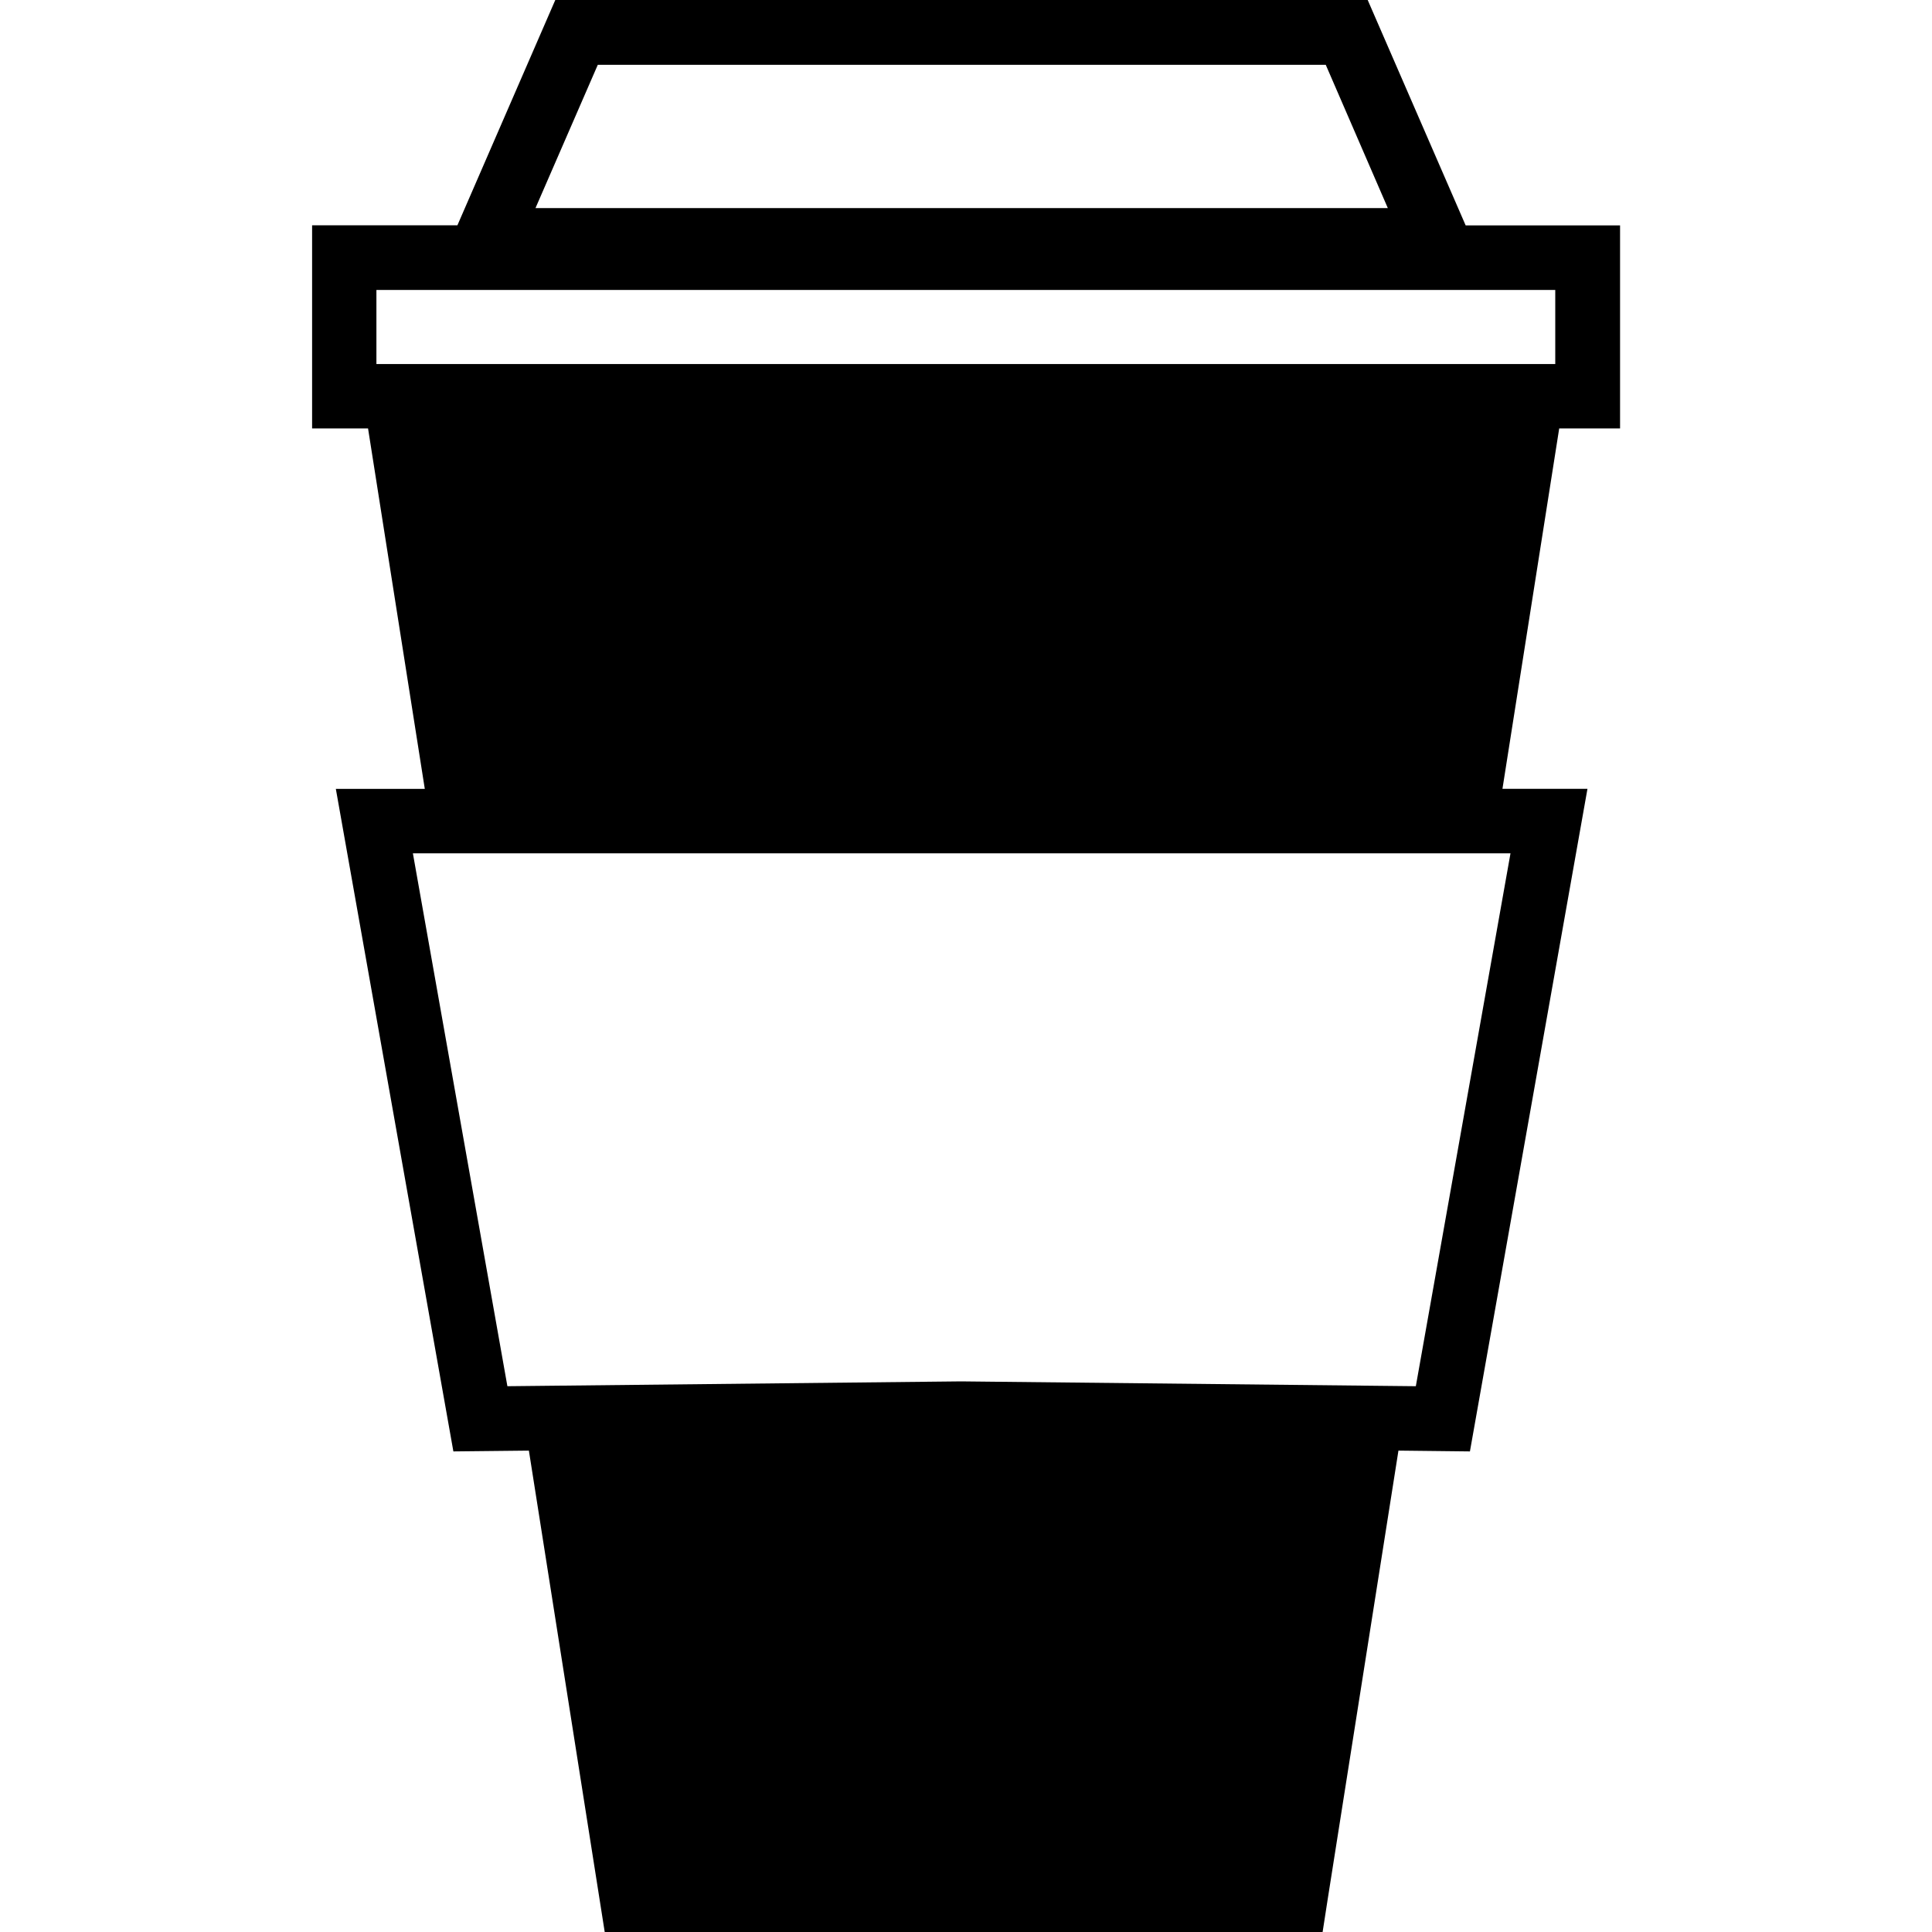
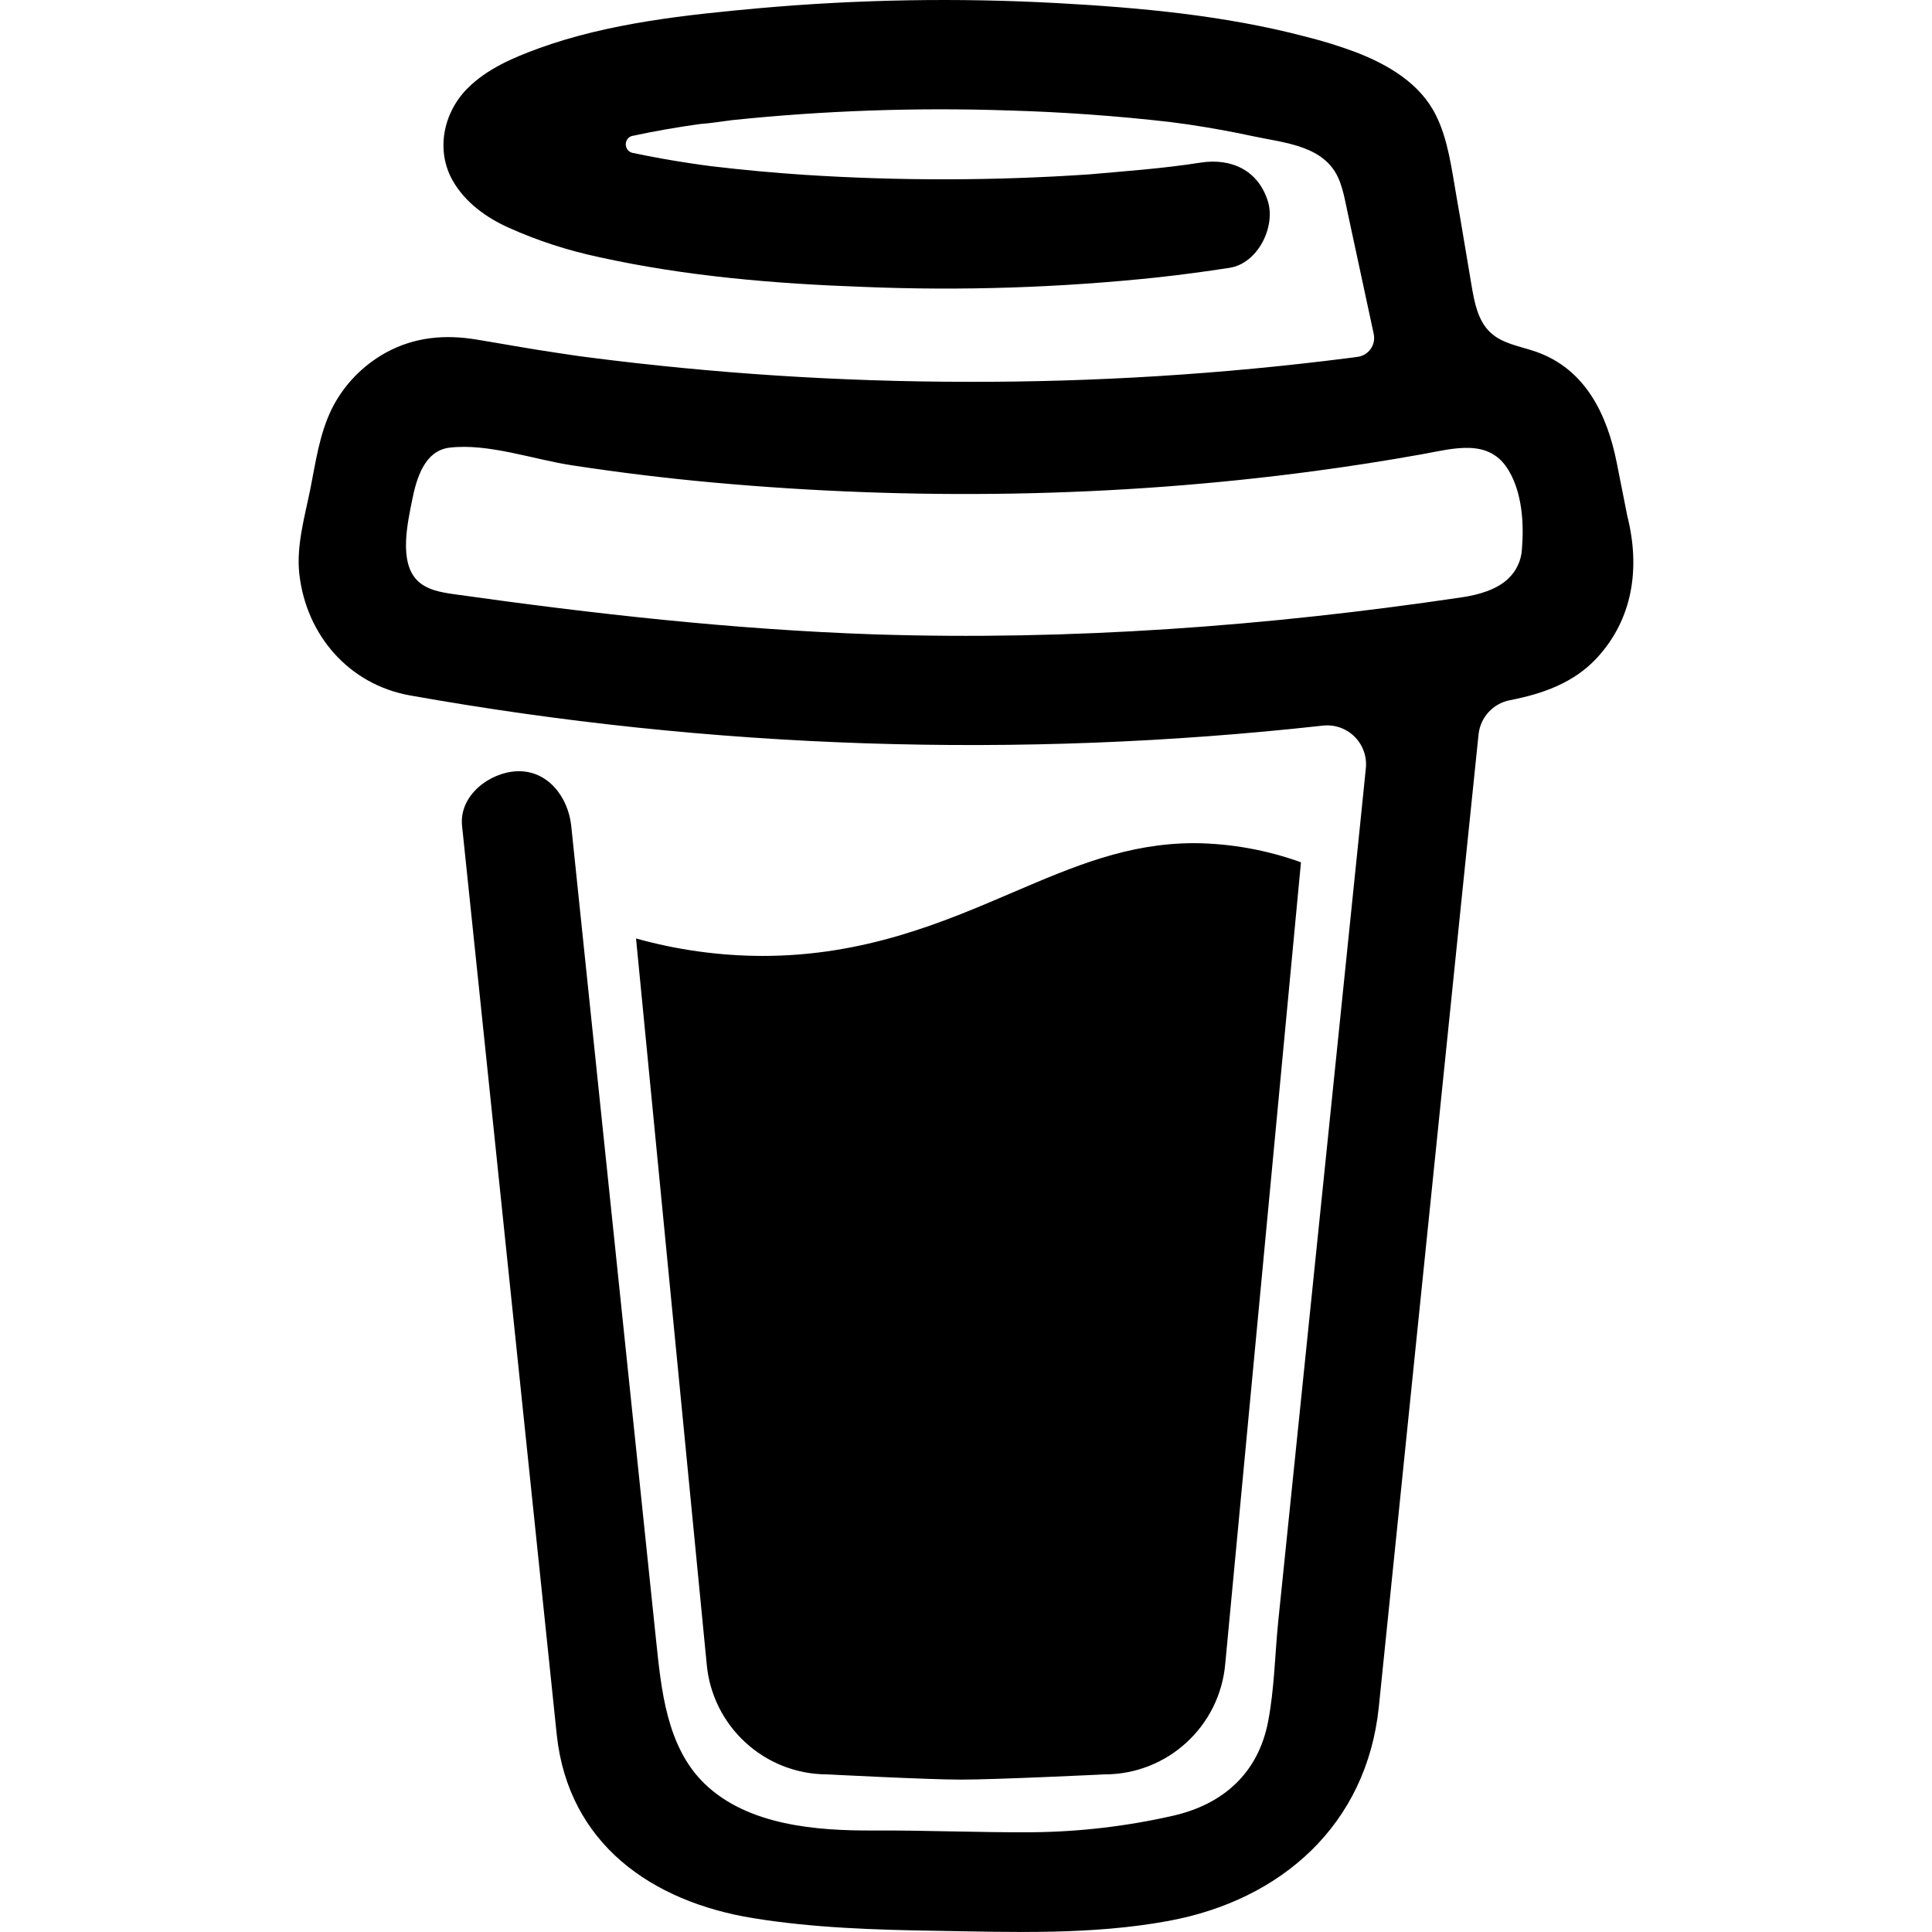
<svg xmlns="http://www.w3.org/2000/svg" role="img" viewBox="0 0 24 24">
-   <path d="M6.898 0L5.682 2.799H3.877v2.523h.695L5.277 9.8H4.172l1.46 8.23.938-.01L7.512 24h8.918l.062-.4.88-5.58.888.01 1.46-8.231h-1.056l.705-4.477h.756V2.8h-1.918L16.99 0H6.898zm.528.805h9.043l.771 1.78H6.652l.774-1.78zm-2.75 2.797H19.32v.92H4.676v-.92zm.453 6.998h13.635l-1.176 6.62-5.649-.06-5.636.06-1.174-6.62z" />
+   <path d="M20.216 6.415l-.132-.666c-.119-.598-.388-1.163-1.001-1.379-.197-.069-.42-.098-.57-.241-.152-.143-.196-.366-.231-.572-.065-.378-.125-.756-.192-1.133-.057-.325-.102-.69-.25-.987-.195-.4-.597-.634-.996-.788a5.723 5.723 0 00-.626-.194c-1-.263-2.05-.36-3.077-.416a25.834 25.834 0 00-3.7.062c-.915.083-1.88.184-2.75.5-.318.116-.646.256-.888.501-.297.302-.393.77-.177 1.146.154.267.415.456.692.58.36.162.737.284 1.123.366 1.075.238 2.189.331 3.287.37 1.218.05 2.437.01 3.65-.118.299-.033.598-.073.896-.119.352-.054.578-.513.474-.834-.124-.383-.457-.531-.834-.473-.466.074-.96.108-1.382.146-1.177.08-2.358.082-3.536.006a22.228 22.228 0 01-1.157-.107c-.086-.01-.18-.025-.258-.036-.243-.036-.484-.08-.724-.13-.111-.027-.111-.185 0-.212h.005c.277-.06.557-.108.838-.147h.002c.131-.009.263-.032.394-.048a25.076 25.076 0 013.426-.12c.674.019 1.347.067 2.017.144l.228.031c.267.04.533.088.798.145.392.085.895.113 1.07.542.055.137.08.288.111.431l.319 1.484a.237.237 0 01-.199.284h-.003c-.037.006-.075.01-.112.015a36.704 36.704 0 01-4.743.295 37.059 37.059 0 01-4.699-.304c-.14-.017-.293-.042-.417-.06-.326-.048-.649-.108-.973-.161-.393-.065-.768-.032-1.123.161-.29.16-.527.404-.675.701-.154.316-.199.66-.267 1-.069.34-.176.707-.135 1.056.087.753.613 1.365 1.37 1.502a39.69 39.69 0 0011.343.376.483.483 0 01.535.53l-.071.697-1.018 9.907c-.041.41-.047.832-.125 1.237-.122.637-.553 1.028-1.182 1.171-.577.131-1.165.2-1.756.205-.656.004-1.31-.025-1.966-.022-.699.004-1.556-.06-2.095-.58-.475-.458-.54-1.174-.605-1.793l-.731-7.013-.322-3.094c-.037-.351-.286-.695-.678-.678-.336.015-.718.3-.678.679l.228 2.185.949 9.112c.147 1.344 1.174 2.068 2.446 2.272.742.12 1.503.144 2.257.156.966.016 1.942.053 2.892-.122 1.408-.258 2.465-1.198 2.616-2.657.34-3.332.683-6.663 1.024-9.995l.215-2.087a.484.484 0 01.39-.426c.402-.078.787-.212 1.074-.518.455-.488.546-1.124.385-1.766zm-1.478.772c-.145.137-.363.201-.578.233-2.416.359-4.866.54-7.308.46-1.748-.06-3.477-.254-5.207-.498-.17-.024-.353-.055-.47-.18-.22-.236-.111-.71-.054-.995.052-.26.152-.609.463-.646.484-.057 1.046.148 1.526.22.577.088 1.156.159 1.737.212 2.48.226 5.002.19 7.472-.14.45-.06.899-.13 1.345-.21.399-.072.84-.206 1.08.206.166.281.188.657.162.974a.544.544 0 01-.169.364zm-6.159 3.9c-.862.37-1.84.788-3.109.788a5.884 5.884 0 01-1.569-.217l.877 9.004c.065.78.717 1.38 1.5 1.38 0 0 1.243.065 1.658.065.447 0 1.786-.065 1.786-.065.783 0 1.434-.6 1.499-1.38l.94-9.95a3.996 3.996 0 00-1.322-.238c-.826 0-1.491.284-2.26.613z" />
</svg>
